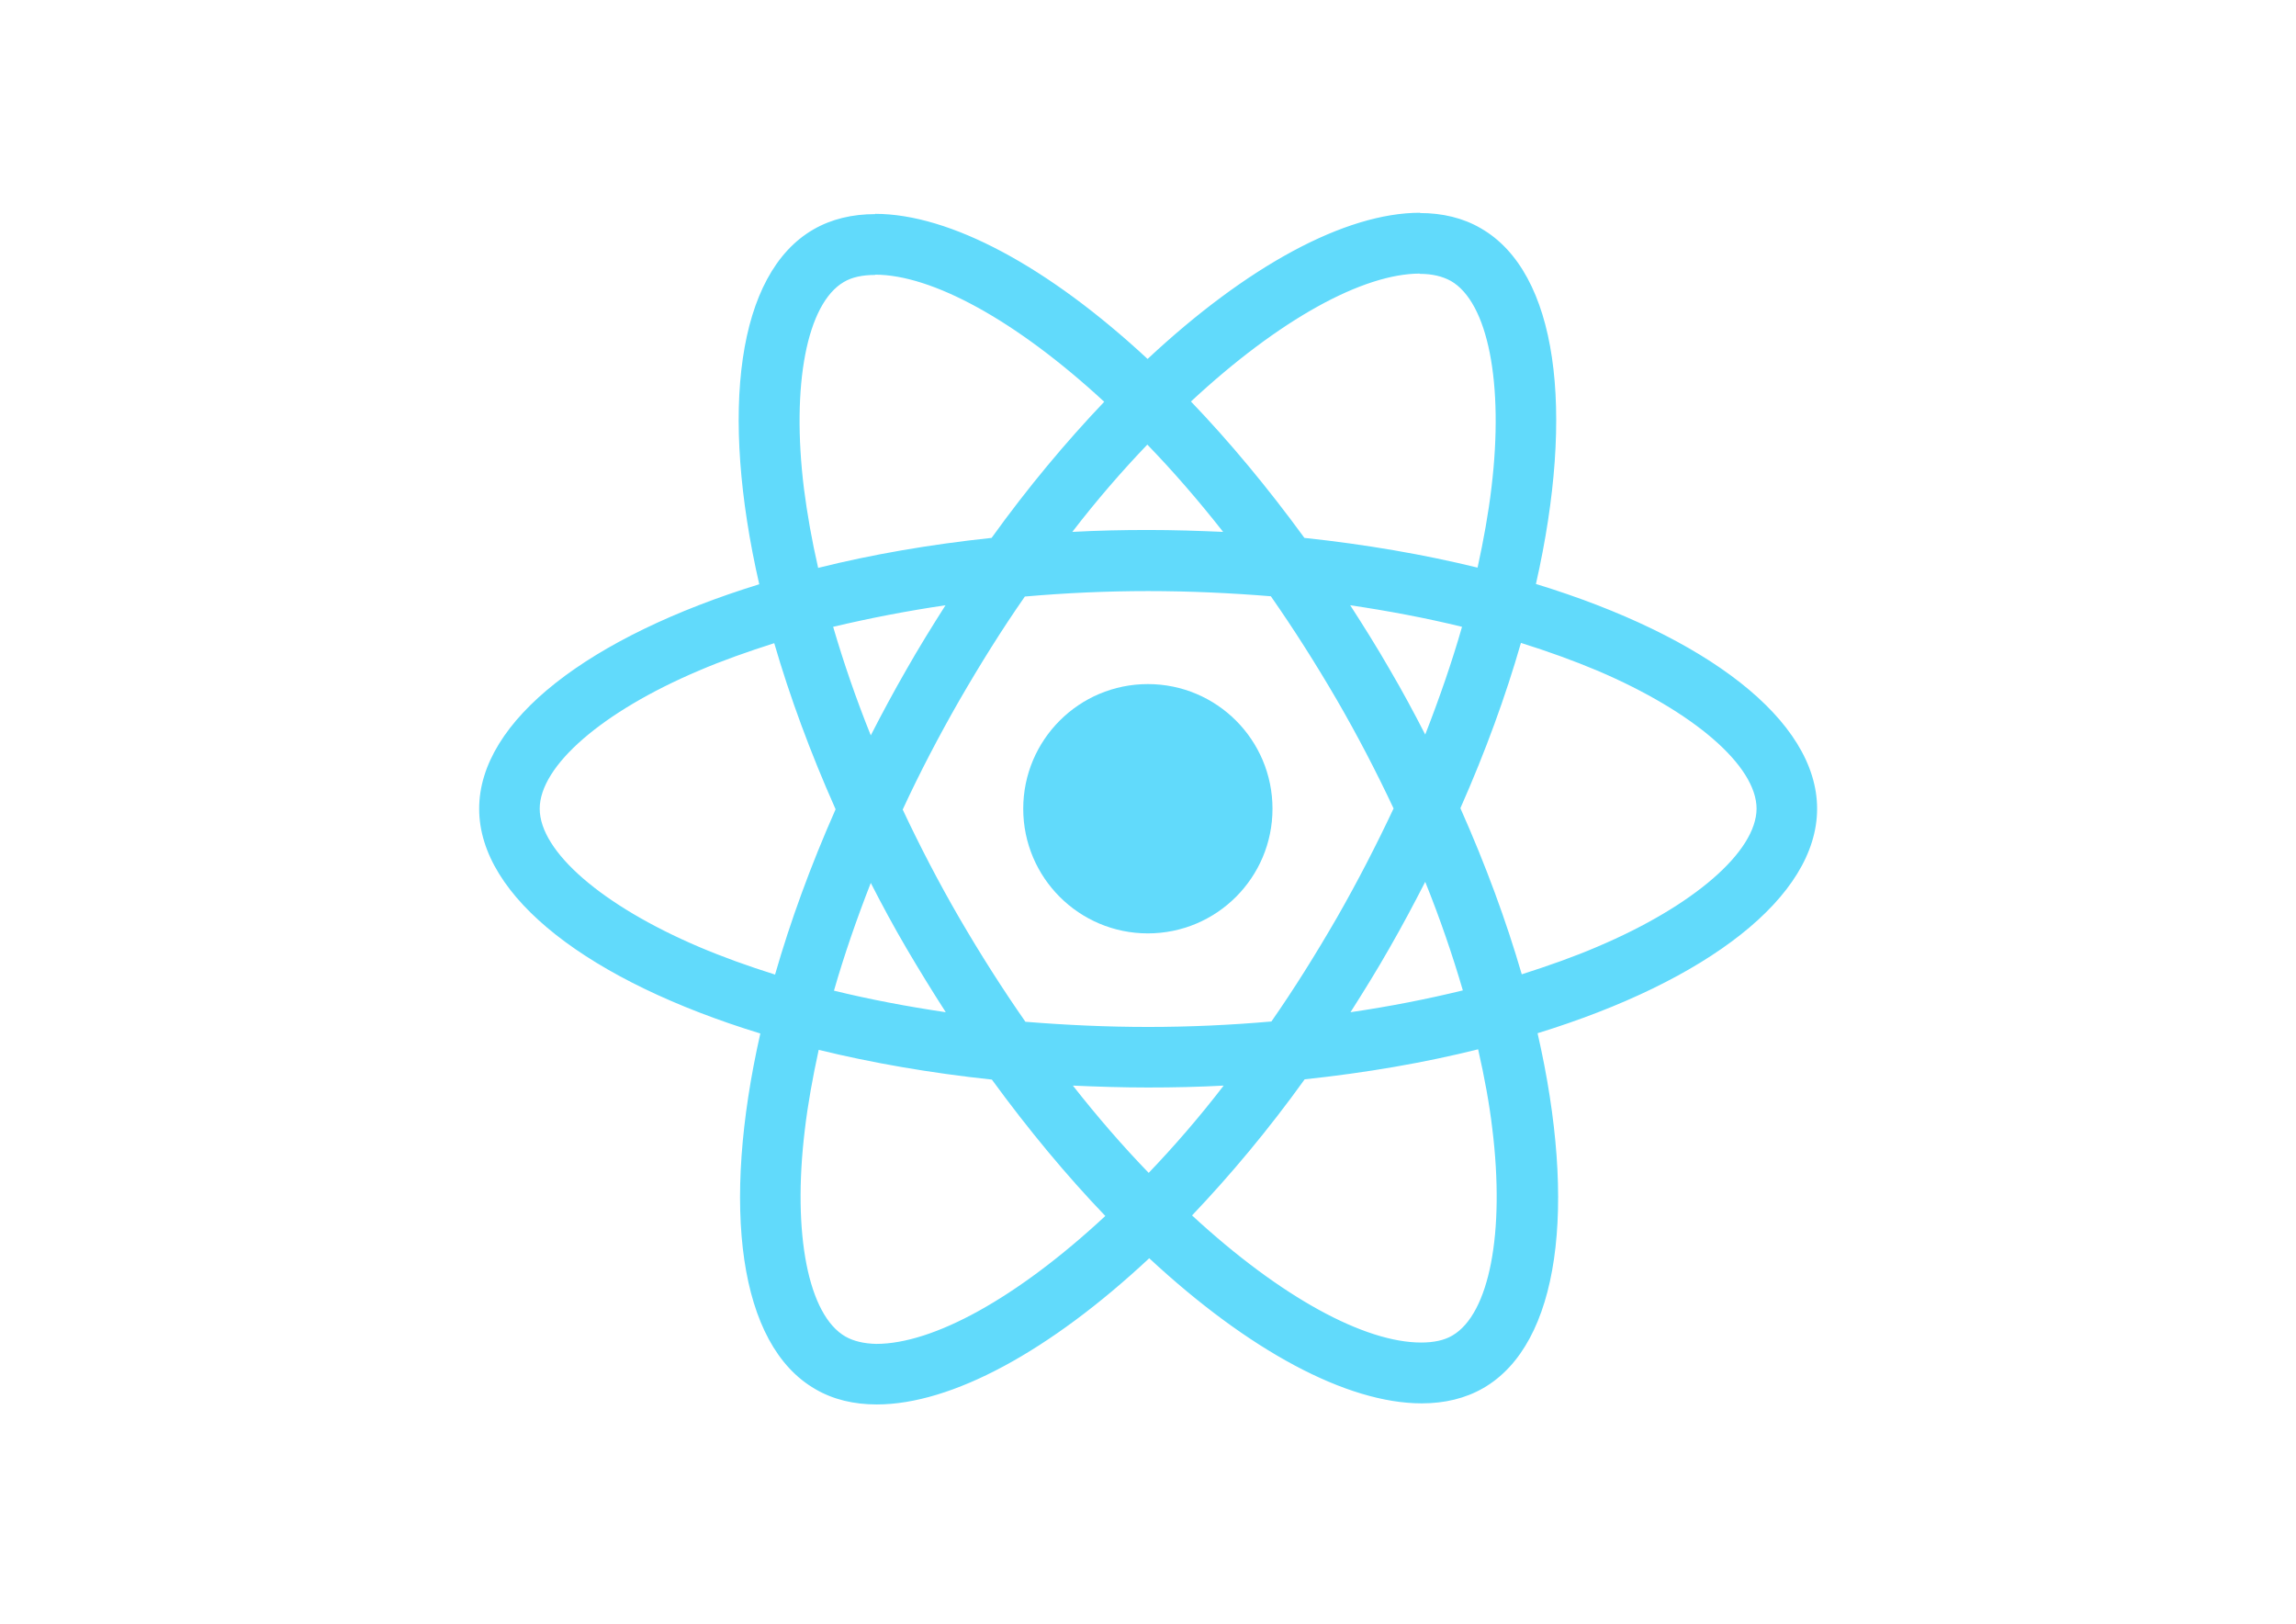
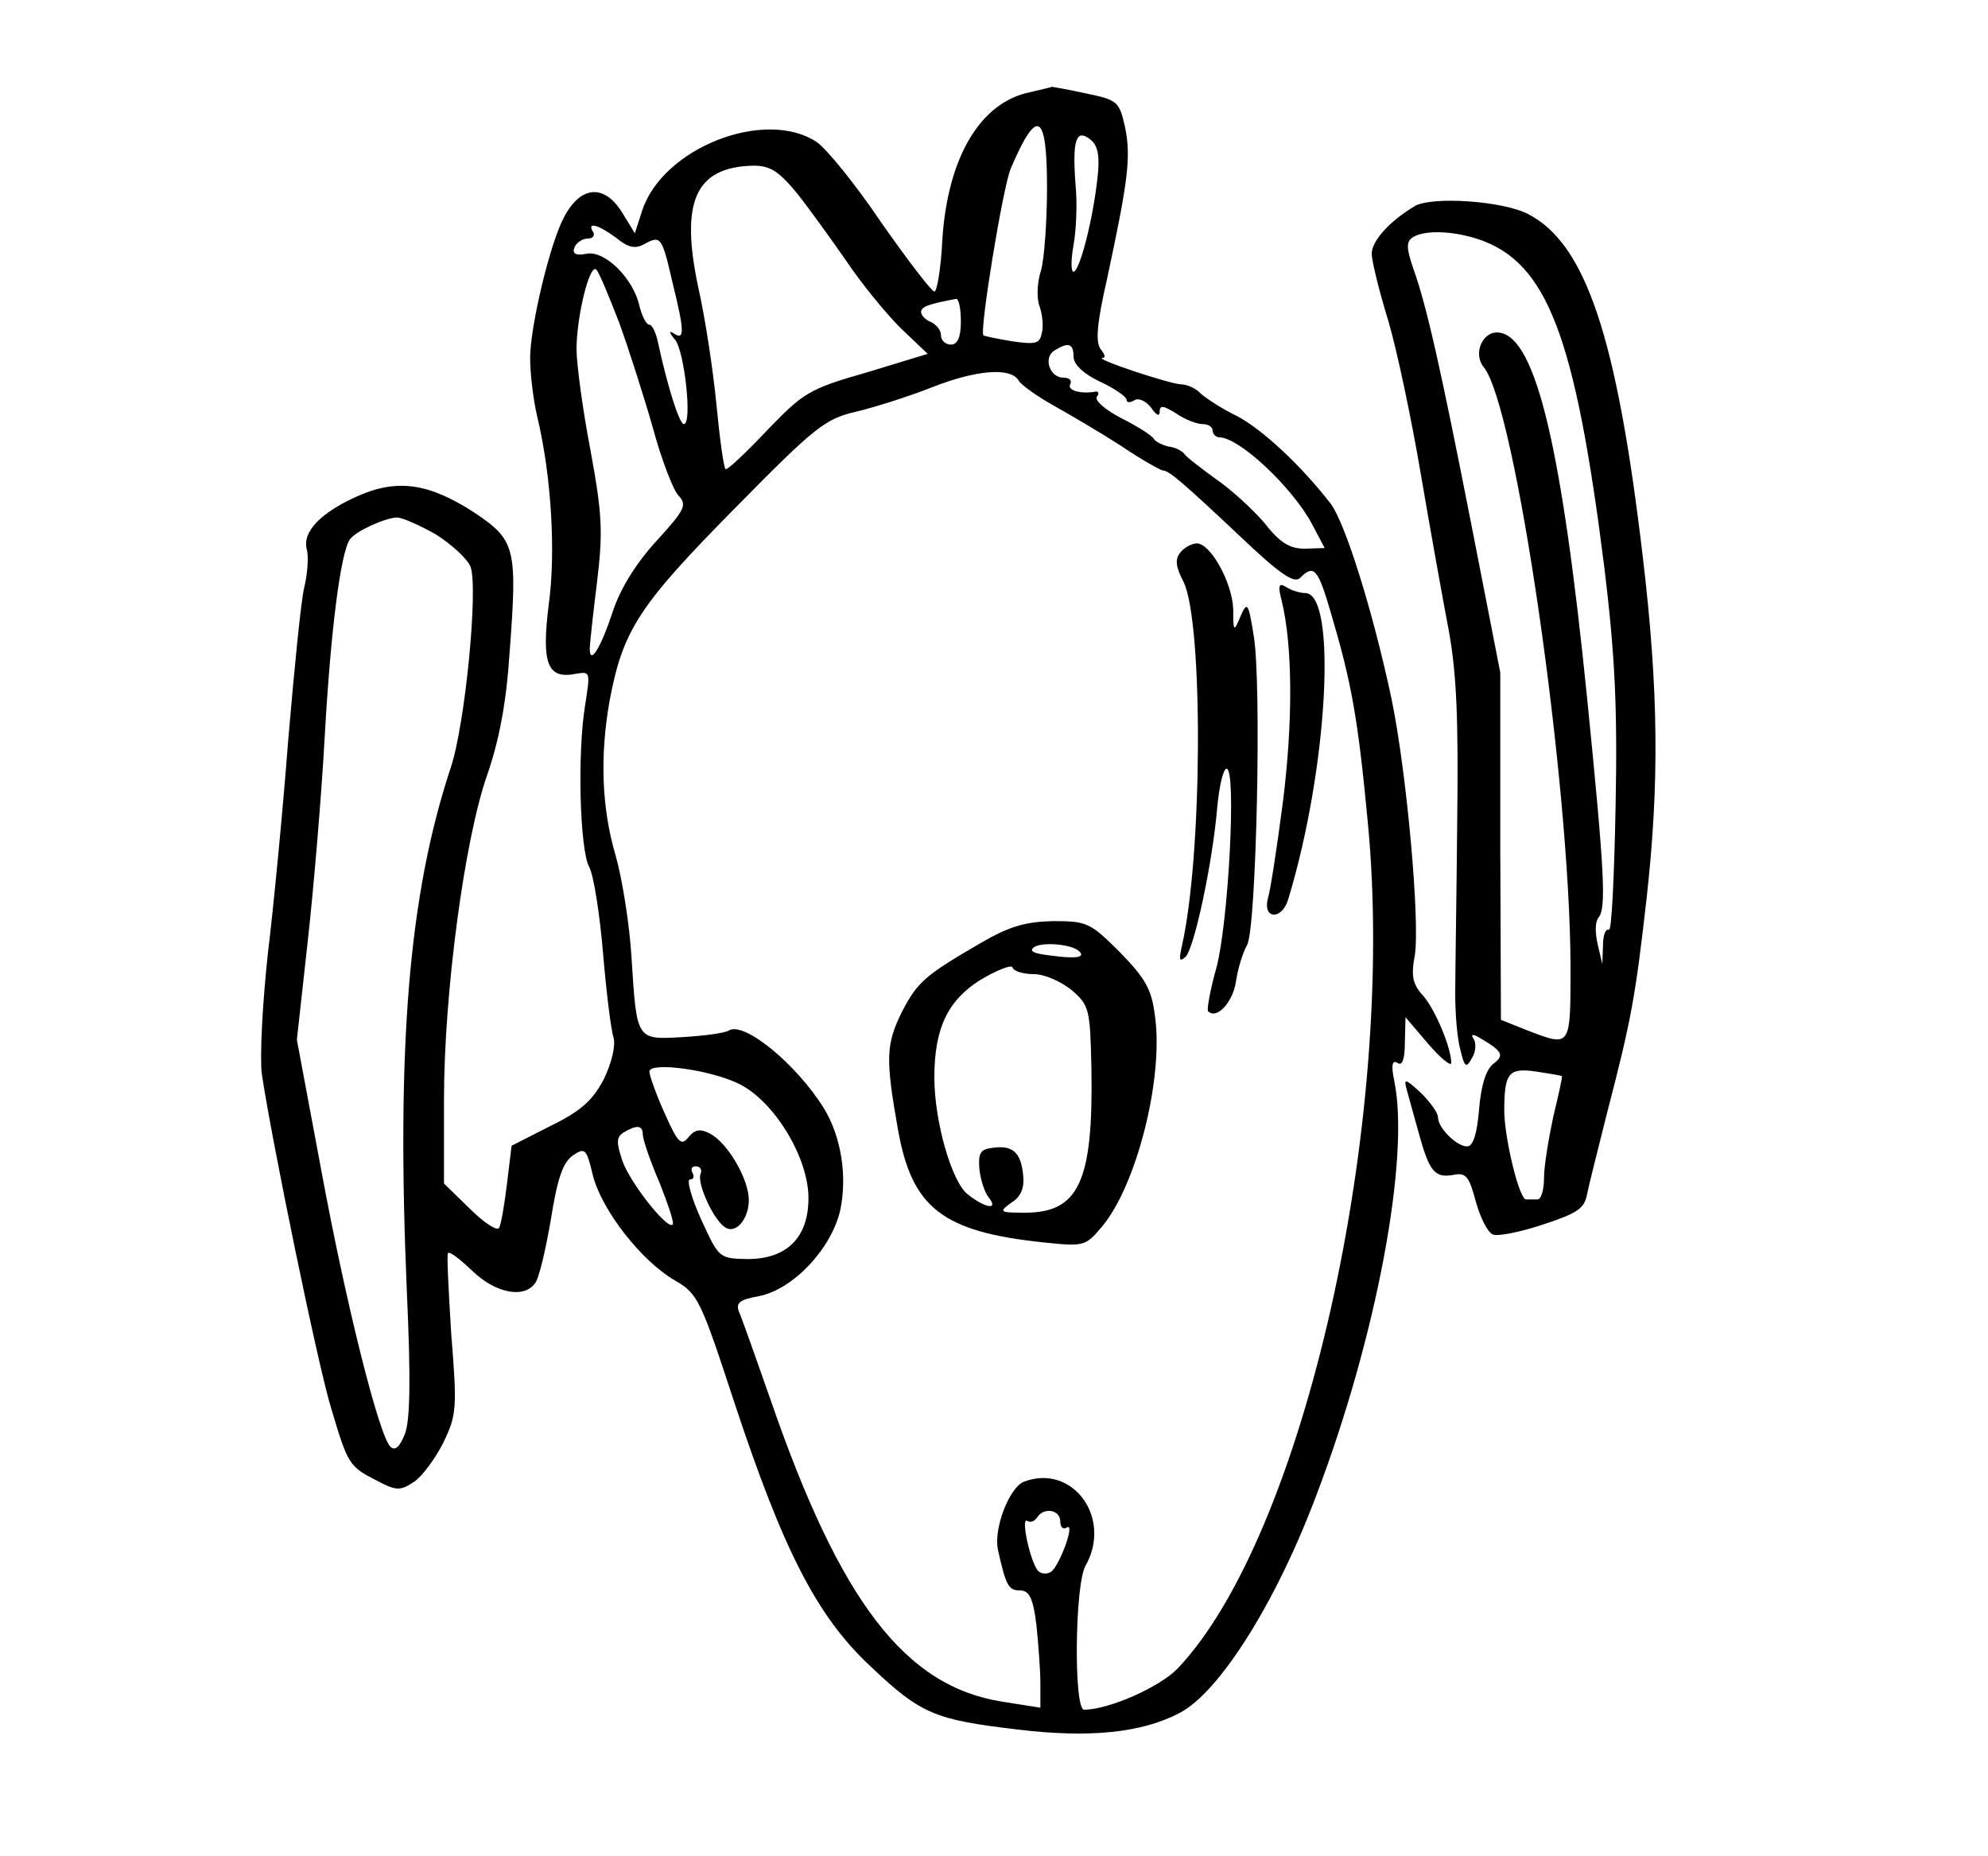
- <svg xmlns="http://www.w3.org/2000/svg" viewBox="0 0 841.9 595.3">
-   <g fill="#61DAFB">
-     <path d="M666.3 296.5c0-32.5-40.7-63.3-103.1-82.4 14.4-63.6 8-114.2-20.2-130.4-6.5-3.8-14.1-5.6-22.4-5.6v22.3c4.6 0 8.3.9 11.4 2.6 13.6 7.8 19.5 37.5 14.9 75.7-1.1 9.4-2.9 19.3-5.1 29.4-19.6-4.8-41-8.5-63.5-10.9-13.5-18.5-27.5-35.3-41.6-50 32.6-30.3 63.2-46.9 84-46.9V78c-27.5 0-63.5 19.6-99.9 53.6-36.4-33.8-72.4-53.2-99.9-53.2v22.3c20.7 0 51.4 16.5 84 46.6-14 14.7-28 31.4-41.3 49.9-22.6 2.4-44 6.1-63.6 11-2.3-10-4-19.7-5.2-29-4.7-38.2 1.1-67.9 14.6-75.8 3-1.8 6.9-2.6 11.5-2.6V78.5c-8.4 0-16 1.8-22.6 5.6-28.1 16.2-34.4 66.7-19.9 130.1-62.2 19.2-102.7 49.9-102.7 82.3 0 32.5 40.7 63.3 103.1 82.4-14.4 63.6-8 114.2 20.2 130.4 6.5 3.8 14.1 5.6 22.5 5.6 27.5 0 63.5-19.6 99.9-53.6 36.4 33.8 72.4 53.2 99.9 53.2 8.4 0 16-1.8 22.6-5.6 28.1-16.2 34.4-66.7 19.9-130.1 62-19.1 102.5-49.9 102.5-82.3zm-130.2-66.7c-3.7 12.9-8.3 26.2-13.5 39.5-4.1-8-8.4-16-13.1-24-4.6-8-9.5-15.8-14.4-23.4 14.2 2.1 27.9 4.7 41 7.9zm-45.8 106.5c-7.8 13.5-15.8 26.3-24.1 38.2-14.9 1.3-30 2-45.2 2-15.1 0-30.2-.7-45-1.9-8.3-11.9-16.4-24.6-24.2-38-7.6-13.1-14.5-26.4-20.8-39.8 6.2-13.4 13.2-26.8 20.7-39.9 7.8-13.5 15.8-26.3 24.1-38.2 14.9-1.3 30-2 45.2-2 15.1 0 30.2.7 45 1.9 8.3 11.9 16.4 24.6 24.2 38 7.6 13.1 14.5 26.4 20.8 39.8-6.3 13.4-13.2 26.8-20.7 39.9zm32.3-13c5.4 13.4 10 26.8 13.8 39.8-13.1 3.2-26.9 5.9-41.2 8 4.9-7.7 9.8-15.6 14.4-23.7 4.6-8 8.9-16.1 13-24.1zM421.2 430c-9.3-9.6-18.6-20.3-27.8-32 9 .4 18.2.7 27.5.7 9.4 0 18.7-.2 27.8-.7-9 11.7-18.3 22.4-27.5 32zm-74.4-58.9c-14.2-2.1-27.9-4.7-41-7.9 3.7-12.9 8.3-26.2 13.5-39.5 4.1 8 8.4 16 13.1 24 4.7 8 9.5 15.8 14.4 23.4zM420.7 163c9.3 9.6 18.6 20.3 27.8 32-9-.4-18.2-.7-27.5-.7-9.4 0-18.7.2-27.8.7 9-11.7 18.3-22.4 27.5-32zm-74 58.9c-4.9 7.7-9.8 15.6-14.4 23.7-4.6 8-8.9 16-13 24-5.4-13.4-10-26.8-13.8-39.8 13.1-3.1 26.9-5.8 41.2-7.9zm-90.5 125.2c-35.4-15.1-58.3-34.9-58.3-50.6 0-15.7 22.9-35.6 58.3-50.6 8.6-3.7 18-7 27.7-10.1 5.7 19.6 13.2 40 22.5 60.9-9.2 20.8-16.6 41.1-22.2 60.6-9.9-3.1-19.3-6.5-28-10.2zM310 490c-13.6-7.8-19.5-37.5-14.9-75.7 1.1-9.4 2.9-19.3 5.1-29.4 19.6 4.8 41 8.5 63.5 10.9 13.5 18.5 27.5 35.3 41.6 50-32.6 30.3-63.2 46.9-84 46.9-4.5-.1-8.3-1-11.3-2.7zm237.2-76.2c4.7 38.2-1.1 67.9-14.6 75.8-3 1.8-6.9 2.6-11.5 2.6-20.7 0-51.4-16.5-84-46.6 14-14.7 28-31.4 41.3-49.9 22.6-2.4 44-6.1 63.6-11 2.3 10.1 4.1 19.8 5.2 29.1zm38.5-66.7c-8.6 3.7-18 7-27.7 10.1-5.7-19.6-13.2-40-22.5-60.9 9.2-20.8 16.6-41.1 22.2-60.6 9.9 3.1 19.3 6.5 28.1 10.2 35.4 15.1 58.3 34.9 58.3 50.6-.1 15.7-23 35.6-58.4 50.6zM320.8 78.4z" />
-     <circle cx="420.9" cy="296.5" r="45.7" />
-     <path d="M520.5 78.1z" />
+ <svg xmlns="http://www.w3.org/2000/svg" version="1.0" width="300pt" height="280pt" viewBox="0 0 300 280" preserveAspectRatio="xMidYMid meet">
+   <g transform="translate(0,280) scale(0.1,-0.1)" fill="#000000" stroke="none">
+     <path d="M1555 2661 c-76 -15 -125 -99 -133 -223 -2 -43 -8 -78 -12 -78 -4 0 -40 47 -80 104 -39 58 -83 112 -98 122 -78 51 -232 -9 -263 -104 l-11 -34 -19 31 c-27 44 -63 41 -88 -7 -21 -39 -51 -165 -51 -212 0 -25 5 -65 11 -90 21 -88 28 -204 17 -283 -11 -88 -2 -112 40 -104 23 4 23 4 15 -47 -12 -73 -8 -218 6 -244 7 -13 16 -71 21 -130 5 -59 12 -117 16 -128 3 -13 -3 -38 -15 -63 -17 -32 -35 -48 -80 -70 l-59 -30 -7 -58 c-4 -32 -9 -62 -12 -66 -3 -5 -23 8 -44 29 l-39 38 0 126 c0 162 31 393 65 490 18 52 29 108 34 185 12 159 9 170 -54 212 -68 44 -116 51 -176 24 -56 -25 -83 -54 -76 -80 3 -11 1 -38 -4 -58 -5 -21 -15 -124 -24 -229 -8 -105 -22 -251 -31 -325 -8 -74 -12 -154 -9 -179 15 -101 85 -442 105 -506 25 -84 27 -87 68 -108 30 -16 36 -16 57 -2 12 8 32 35 44 59 20 41 21 52 12 163 -4 65 -7 121 -5 123 3 3 19 -10 37 -27 34 -33 77 -42 94 -19 6 6 16 49 24 95 10 63 18 87 33 98 19 13 21 11 31 -31 14 -52 72 -127 123 -157 35 -20 39 -28 91 -187 73 -220 123 -319 204 -395 77 -73 97 -81 223 -96 108 -13 187 -5 244 25 60 31 146 167 207 330 90 237 141 508 117 624 -5 24 -3 32 5 27 7 -5 11 5 11 31 l1 38 34 -40 c19 -22 35 -35 35 -29 0 23 -24 80 -42 101 -16 17 -19 30 -13 61 8 52 -12 275 -35 387 -28 132 -70 266 -92 295 -44 57 -103 112 -141 132 -23 11 -47 27 -55 34 -7 8 -21 14 -30 14 -18 1 -133 39 -118 40 5 0 3 6 -3 13 -8 11 -6 38 10 108 31 145 36 181 27 226 -9 40 -11 42 -59 52 -27 6 -51 10 -52 10 -1 -1 -16 -4 -32 -8z m25 -144 c0 -50 -4 -107 -9 -125 -6 -18 -7 -43 -2 -55 4 -12 6 -30 3 -40 -3 -16 -10 -17 -45 -12 -23 4 -43 8 -43 9 -6 7 29 221 41 251 40 94 55 86 55 -28z m76 13 c-7 -63 -27 -140 -36 -140 -4 0 -4 18 0 40 4 22 6 63 3 92 -5 67 1 85 23 67 11 -9 14 -25 10 -59z m-453 -22 c19 -24 52 -70 75 -103 22 -33 59 -78 81 -100 l41 -39 -92 -28 c-88 -25 -96 -31 -151 -88 -32 -34 -60 -60 -62 -58 -3 2 -9 47 -14 99 -5 51 -17 130 -27 174 -28 131 -5 183 83 185 25 0 38 -8 66 -42z m-273 -67 c18 -15 29 -17 43 -9 24 13 26 11 42 -59 18 -73 18 -86 3 -77 -9 6 -9 3 1 -9 14 -18 26 -127 13 -127 -7 0 -25 58 -39 123 -3 15 -9 27 -13 27 -5 0 -11 13 -15 28 -9 42 -53 85 -80 79 -16 -3 -22 0 -18 10 3 7 12 13 20 13 8 0 11 5 8 10 -10 16 8 11 35 -9z m4 -127 c14 -38 37 -110 51 -159 13 -48 31 -95 39 -103 13 -14 10 -21 -34 -69 -31 -34 -54 -72 -65 -105 -18 -55 -35 -83 -35 -57 0 7 5 53 11 101 9 75 8 101 -10 199 -12 62 -21 131 -21 152 0 49 20 131 30 120 4 -4 19 -40 34 -79z m516 1 c0 -24 -5 -35 -15 -35 -8 0 -15 6 -15 14 0 8 -7 16 -15 20 -8 3 -15 10 -15 15 0 8 10 12 53 20 4 0 7 -15 7 -34z m170 -53 c0 -12 15 -26 40 -38 22 -10 40 -23 40 -27 0 -5 5 -5 12 -1 6 4 17 -1 25 -11 8 -12 13 -14 13 -6 0 10 6 9 25 -3 13 -9 31 -16 40 -16 8 0 15 -4 15 -10 0 -5 5 -10 10 -10 30 0 110 -75 140 -131 l19 -36 -30 -1 c-22 0 -37 8 -61 39 -18 21 -51 51 -73 66 -22 16 -43 32 -47 37 -3 5 -14 11 -24 12 -9 2 -20 7 -23 12 -3 5 -25 19 -49 31 -23 12 -40 26 -37 32 4 5 3 9 -2 8 -22 -4 -43 2 -38 11 3 6 -1 10 -10 10 -21 0 -31 30 -14 41 21 13 29 11 29 -9z m-83 -36 c4 -7 28 -24 53 -38 25 -14 71 -41 102 -61 31 -21 60 -37 63 -37 9 0 31 -19 116 -99 61 -58 82 -72 91 -63 21 21 27 14 47 -55 30 -102 40 -154 55 -313 44 -453 -96 -1077 -287 -1278 -27 -28 -104 -62 -141 -62 -16 0 -14 189 2 217 41 72 -19 155 -93 127 -22 -9 -46 -71 -39 -103 12 -54 16 -61 33 -61 14 0 20 -11 25 -52 3 -29 6 -69 6 -89 l0 -36 -57 9 c-147 23 -245 150 -351 458 -22 63 -43 122 -47 131 -5 13 2 18 30 23 52 10 110 72 123 130 11 52 1 112 -25 154 -41 66 -120 131 -143 117 -6 -4 -37 -8 -69 -10 -71 -4 -70 -6 -78 120 -3 50 -14 119 -24 154 -21 71 -24 150 -9 234 20 106 44 143 187 288 124 126 138 137 186 148 29 7 79 23 112 36 68 27 120 31 132 11z m-880 -232 c24 -15 48 -37 53 -49 12 -32 -8 -239 -30 -304 -63 -191 -82 -418 -66 -791 6 -132 5 -193 -3 -214 -8 -20 -15 -26 -22 -19 -17 17 -66 211 -104 416 l-37 198 16 145 c9 80 21 221 26 312 9 161 24 278 38 298 8 12 52 32 70 33 7 1 34 -11 59 -25z m459 -830 c52 -26 104 -110 104 -172 0 -60 -33 -92 -92 -92 -43 1 -43 1 -70 60 -15 33 -22 60 -17 60 6 0 7 5 4 10 -3 6 -1 10 5 10 7 0 10 -6 7 -12 -5 -15 20 -69 37 -80 16 -11 36 12 36 41 0 32 -32 86 -58 100 -15 8 -23 7 -33 -5 -11 -14 -16 -9 -36 36 -13 29 -23 57 -23 63 0 15 92 3 136 -19z m-146 -76 c0 -7 11 -40 25 -72 13 -33 23 -62 20 -64 -8 -8 -65 64 -76 97 -9 27 -9 35 2 42 20 12 29 11 29 -3z m630 -584 c0 -8 4 -13 10 -9 13 8 -11 -58 -24 -67 -6 -4 -15 -3 -19 1 -12 12 -27 82 -17 76 5 -3 11 -1 15 5 10 16 35 12 35 -6z" />
+     <path d="M1781 1966 c-8 -10 -7 -21 5 -44 30 -61 29 -415 -3 -552 -4 -19 -3 -22 6 -14 13 12 41 142 48 227 3 31 9 57 14 57 15 0 3 -229 -15 -299 -10 -35 -15 -65 -13 -67 13 -13 37 13 42 44 3 21 11 46 17 56 14 26 22 395 10 466 -8 51 -10 53 -20 30 -10 -24 -11 -24 -11 10 -1 40 -34 100 -55 100 -7 0 -19 -6 -25 -14z" />
+     <path d="M1934 1894 c17 -69 17 -185 2 -304 -9 -69 -19 -135 -23 -147 -7 -31 22 -31 31 0 60 197 74 461 26 462 -8 0 -21 4 -29 9 -11 7 -13 3 -7 -20z" />
+     <path d="M1480 1377 c-84 -49 -95 -58 -119 -104 -24 -49 -25 -70 -6 -177 21 -119 67 -155 221 -171 59 -6 62 -6 87 24 52 62 93 223 80 317 -5 41 -14 57 -53 97 -45 45 -50 47 -101 47 -42 -1 -66 -8 -109 -33z m149 -13 c9 -9 -6 -11 -43 -6 -27 3 -34 7 -25 13 13 8 58 4 68 -7z m-69 -34 c16 0 41 -11 57 -24 27 -23 28 -29 30 -118 3 -171 -19 -218 -100 -218 -39 0 -40 1 -21 15 15 9 20 23 18 41 -3 35 -16 46 -45 42 -20 -2 -23 -8 -21 -33 2 -16 8 -35 14 -42 16 -20 -6 -16 -32 5 -24 19 -50 110 -50 176 0 74 20 116 69 147 25 15 48 24 49 19 2 -6 17 -10 32 -10z" />
+     <path d="M2135 2489 c-37 -22 -65 -52 -65 -72 0 -10 11 -56 25 -101 13 -44 35 -148 49 -231 14 -82 33 -188 42 -235 12 -65 15 -134 13 -290 -1 -113 -3 -230 -3 -260 0 -30 3 -68 8 -85 6 -26 9 -27 17 -12 6 9 7 22 3 29 -5 7 -2 8 7 3 36 -21 40 -27 23 -40 -11 -8 -19 -32 -22 -69 -3 -37 -9 -56 -18 -56 -16 0 -44 28 -44 44 0 7 -12 23 -26 37 -24 22 -26 22 -21 4 3 -11 11 -40 18 -65 16 -58 24 -68 52 -63 19 4 24 -2 34 -40 7 -25 18 -47 26 -50 8 -3 42 4 75 15 52 17 63 24 67 46 3 15 17 70 30 122 37 142 43 176 60 326 19 171 18 313 -6 514 -39 332 -86 472 -173 517 -39 20 -145 27 -171 12z m96 -50 c104 -35 146 -146 190 -495 16 -132 20 -211 17 -361 -2 -105 -6 -189 -10 -186 -5 2 -9 -8 -9 -24 l-1 -28 -7 30 c-4 17 -4 34 1 40 12 14 10 63 -17 332 -38 377 -77 543 -132 551 -25 4 -41 -31 -24 -52 48 -58 130 -624 131 -903 0 -125 1 -123 -65 -98 l-40 16 -1 262 0 262 -42 215 c-48 245 -69 338 -89 394 -11 32 -11 41 -1 48 18 11 59 10 99 -3z m126 -1263 c1 -1 -5 -28 -13 -61 -7 -33 -14 -75 -14 -92 0 -18 -4 -33 -10 -33 -5 0 -13 0 -17 0 -10 -1 -32 89 -33 132 0 59 6 67 48 61 20 -3 38 -6 39 -7z" />
  </g>
</svg>
